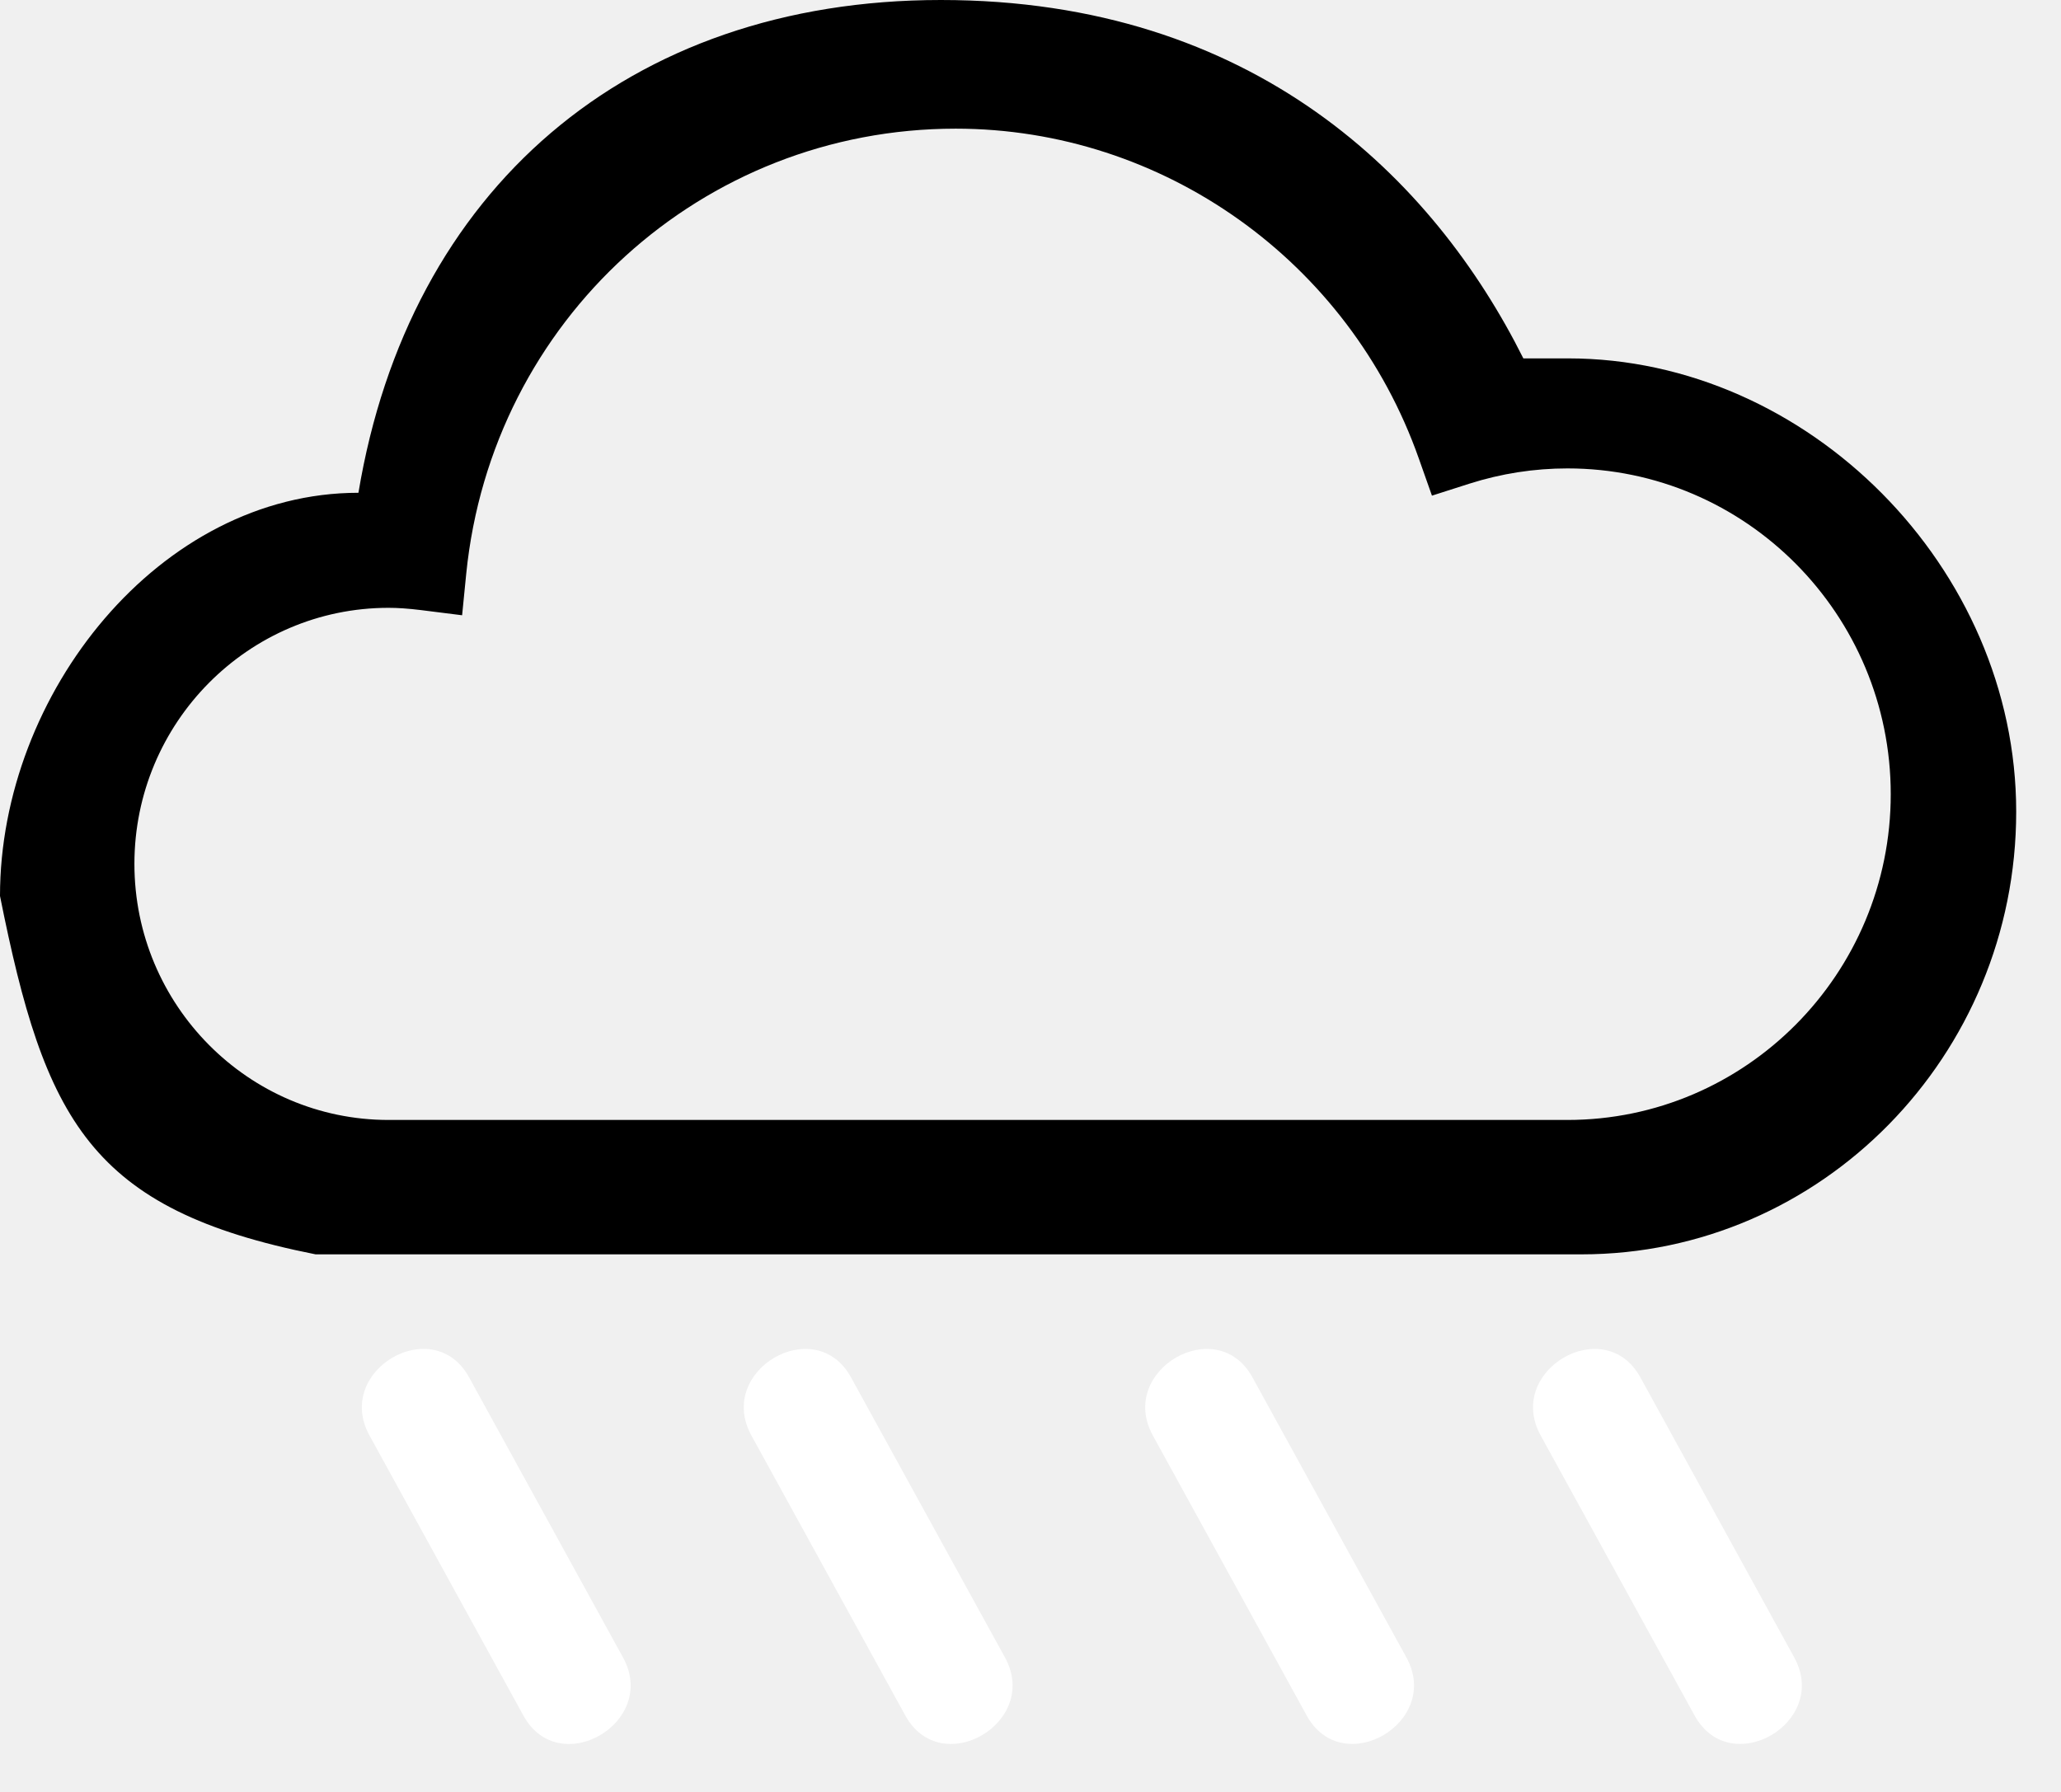
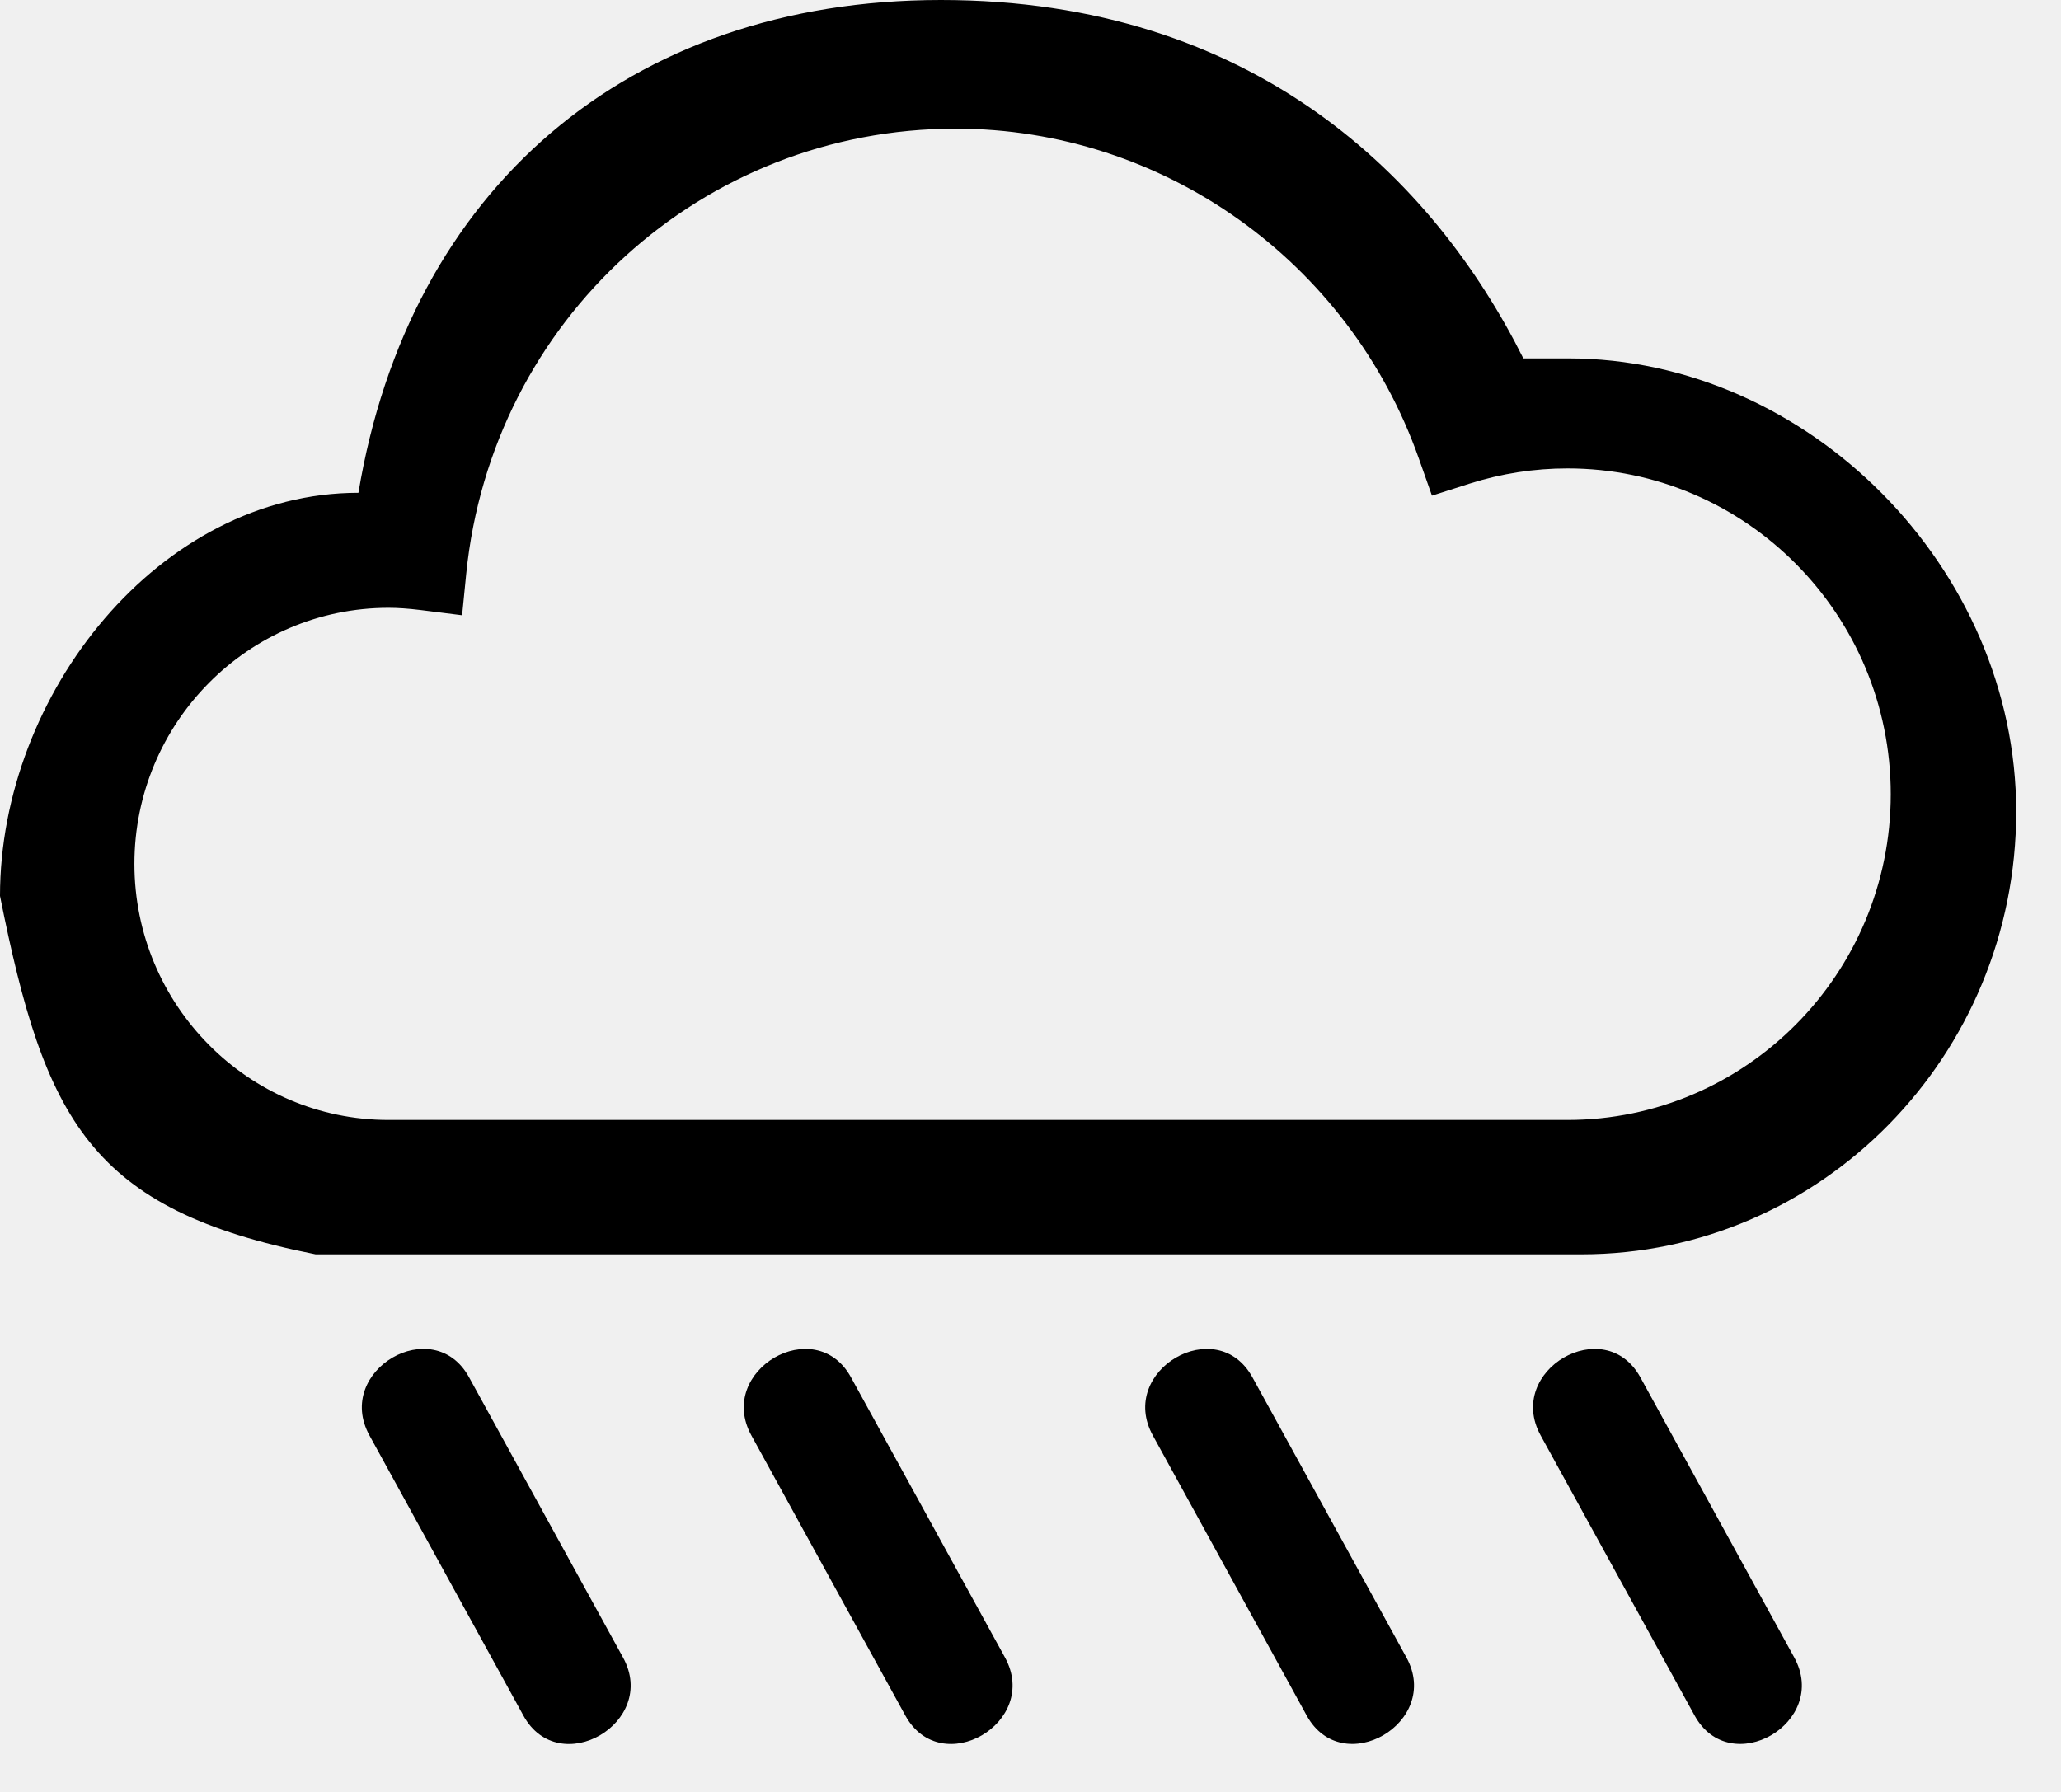
<svg xmlns="http://www.w3.org/2000/svg" viewBox="0 0 23 20" fill="currentColor">
  <g id="Group 656">
    <path id="Fill 1" fill-rule="evenodd" clip-rule="evenodd" d="M17.5 4C16.932 4 17.78 4 17 4C16 2 14 0 10.5 0C7 0 4.562 2.122 4 5.5C1.782 5.5 0 7.742 0 10C0.5 12.5 1 13.5 3.522 14H17.649C20.324 14 22.5 11.784 22.5 9.059C22.5 6.335 20.174 4 17.5 4ZM21.1 8.864C21.1 10.869 19.482 12.5 17.492 12.5H4.336C2.772 12.5 1.5 11.218 1.5 9.642C1.5 8.066 2.772 6.784 4.336 6.784C4.441 6.784 4.555 6.792 4.695 6.809L5.157 6.867L5.203 6.403C5.488 3.572 7.836 1.436 10.665 1.436C12.979 1.436 15.056 2.915 15.833 5.116L15.98 5.532L16.399 5.398C16.754 5.285 17.122 5.228 17.492 5.228C19.482 5.228 21.1 6.859 21.1 8.864Z" />
-     <path id="Fill 2" fill-rule="evenodd" clip-rule="evenodd" d="M4.123 16.021C4.696 17.064 5.268 18.105 5.841 19.148C6.239 19.873 7.352 19.225 6.953 18.5C6.381 17.457 5.808 16.415 5.235 15.373C4.837 14.647 3.724 15.295 4.123 16.021Z" fill="white" />
-     <path id="Fill 3" fill-rule="evenodd" clip-rule="evenodd" d="M8.385 16.021C8.958 17.064 9.53 18.105 10.103 19.147C10.502 19.873 11.614 19.225 11.215 18.499C10.643 17.457 10.07 16.415 9.497 15.373C9.099 14.648 7.986 15.295 8.385 16.021Z" fill="white" />
-     <path id="Fill 4" fill-rule="evenodd" clip-rule="evenodd" d="M12.865 16.021C13.438 17.063 14.01 18.105 14.582 19.147C14.98 19.872 16.094 19.225 15.695 18.499C15.122 17.457 14.549 16.415 13.977 15.373C13.579 14.648 12.466 15.295 12.865 16.021Z" fill="white" />
-     <path id="Fill 5" fill-rule="evenodd" clip-rule="evenodd" d="M17.193 16.021C17.766 17.063 18.339 18.105 18.911 19.147C19.309 19.872 20.422 19.225 20.023 18.499C19.451 17.457 18.878 16.415 18.306 15.373C17.907 14.648 16.794 15.295 17.193 16.021Z" fill="white" />
+     <path id="Fill 2" fill-rule="evenodd" clip-rule="evenodd" d="M4.123 16.021C4.696 17.064 5.268 18.105 5.841 19.148C6.239 19.873 7.352 19.225 6.953 18.5C6.381 17.457 5.808 16.415 5.235 15.373C4.837 14.647 3.724 15.295 4.123 16.021Z" />
+     <path id="Fill 3" fill-rule="evenodd" clip-rule="evenodd" d="M8.385 16.021C8.958 17.064 9.53 18.105 10.103 19.147C10.502 19.873 11.614 19.225 11.215 18.499C10.643 17.457 10.07 16.415 9.497 15.373C9.099 14.648 7.986 15.295 8.385 16.021Z" />
+     <path id="Fill 4" fill-rule="evenodd" clip-rule="evenodd" d="M12.865 16.021C13.438 17.063 14.01 18.105 14.582 19.147C14.98 19.872 16.094 19.225 15.695 18.499C15.122 17.457 14.549 16.415 13.977 15.373C13.579 14.648 12.466 15.295 12.865 16.021Z" />
+     <path id="Fill 5" fill-rule="evenodd" clip-rule="evenodd" d="M17.193 16.021C17.766 17.063 18.339 18.105 18.911 19.147C19.309 19.872 20.422 19.225 20.023 18.499C19.451 17.457 18.878 16.415 18.306 15.373C17.907 14.648 16.794 15.295 17.193 16.021Z" />
  </g>
</svg>
